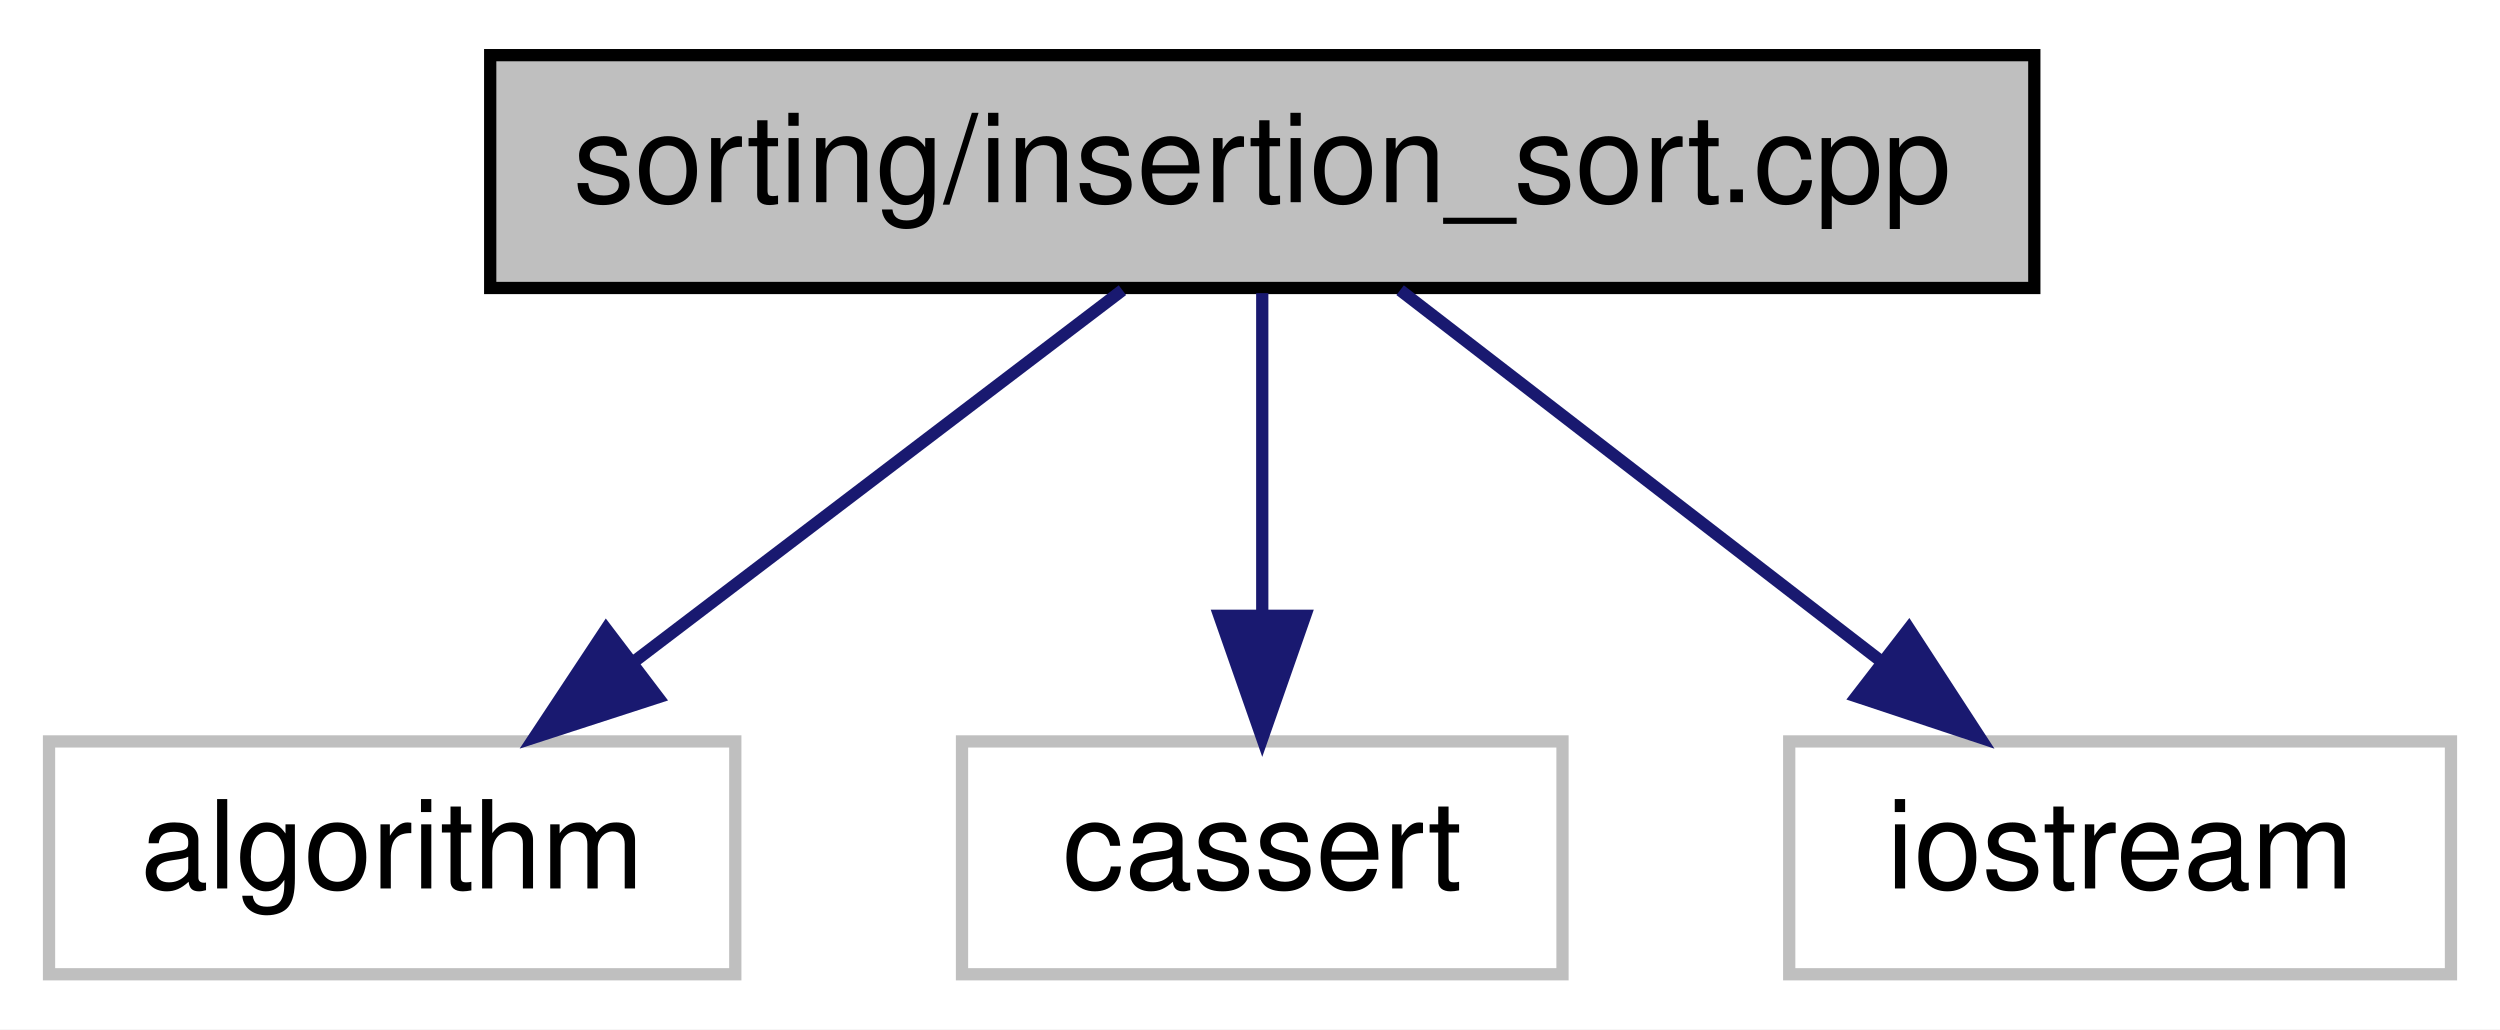
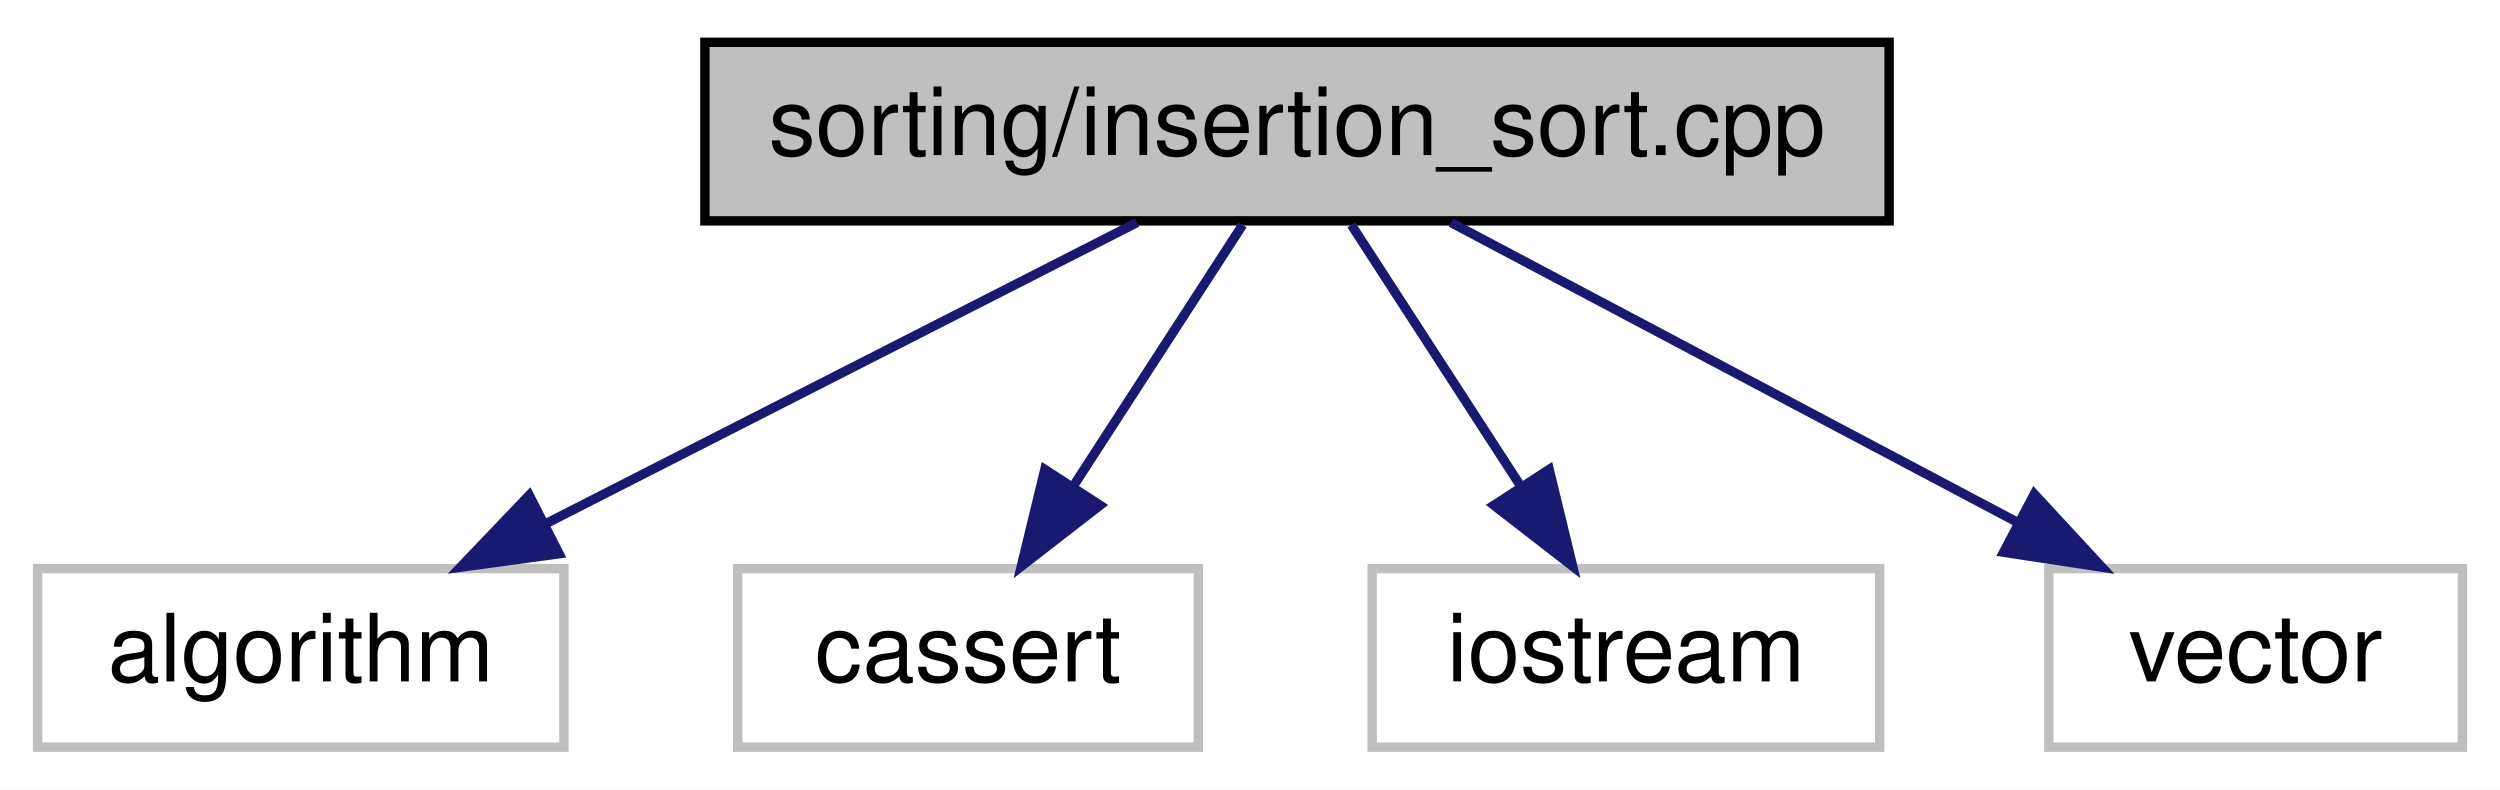
- <svg xmlns="http://www.w3.org/2000/svg" xmlns:xlink="http://www.w3.org/1999/xlink" width="204pt" height="84pt" viewBox="0.00 0.00 204.00 84.00">
+ <svg xmlns="http://www.w3.org/2000/svg" xmlns:xlink="http://www.w3.org/1999/xlink" width="266pt" height="84pt" viewBox="0.00 0.00 266.00 84.00">
  <g id="graph0" class="graph" transform="scale(1 1) rotate(0) translate(4 80)">
-     <polygon fill="white" stroke="transparent" points="-4,4 -4,-80 200,-80 200,4 -4,4" />
+     <polygon fill="white" stroke="transparent" points="-4,4 -4,-80 262,-80 262,4 -4,4" />
    <g id="node1" class="node">
      <g id="a_node1">
        <a xlink:title="Insertion Sort Algorithm (Insertion Sort)">
-           <polygon fill="#bfbfbf" stroke="black" points="36,-56.5 36,-75.5 162,-75.5 162,-56.5 36,-56.5" />
-           <text text-anchor="middle" x="99" y="-63.5" font-family="Helvetica,sans-Serif" font-size="10.00">sorting/insertion_sort.cpp</text>
+           <polygon fill="#bfbfbf" stroke="black" points="71,-56.5 71,-75.5 197,-75.5 197,-56.5 71,-56.5" />
+           <text text-anchor="middle" x="134" y="-63.5" font-family="Helvetica,sans-Serif" font-size="10.00">sorting/insertion_sort.cpp</text>
        </a>
      </g>
    </g>
    <g id="node2" class="node">
      <g id="a_node2">
        <a xlink:title=" ">
          <polygon fill="white" stroke="#bfbfbf" points="0,-0.5 0,-19.5 56,-19.5 56,-0.5 0,-0.5" />
          <text text-anchor="middle" x="28" y="-7.5" font-family="Helvetica,sans-Serif" font-size="10.00">algorithm</text>
        </a>
      </g>
    </g>
    <g id="edge1" class="edge">
-       <path fill="none" stroke="midnightblue" d="M87.59,-56.32C76.89,-48.18 60.66,-35.84 47.84,-26.09" />
-       <polygon fill="midnightblue" stroke="midnightblue" points="49.69,-23.1 39.61,-19.83 45.46,-28.67 49.69,-23.1" />
+       <path fill="none" stroke="midnightblue" d="M116.97,-56.32C99.97,-47.66 73.62,-34.24 54.01,-24.25" />
+       <polygon fill="midnightblue" stroke="midnightblue" points="55.49,-21.08 44.99,-19.65 52.31,-27.31 55.49,-21.08" />
    </g>
    <g id="node3" class="node">
      <g id="a_node3">
        <a xlink:title=" ">
          <polygon fill="white" stroke="#bfbfbf" points="74.5,-0.5 74.5,-19.5 123.5,-19.5 123.5,-0.5 74.5,-0.5" />
          <text text-anchor="middle" x="99" y="-7.5" font-family="Helvetica,sans-Serif" font-size="10.00">cassert</text>
        </a>
      </g>
    </g>
    <g id="edge2" class="edge">
-       <path fill="none" stroke="midnightblue" d="M99,-56.08C99,-49.01 99,-38.86 99,-29.99" />
-       <polygon fill="midnightblue" stroke="midnightblue" points="102.5,-29.75 99,-19.75 95.5,-29.75 102.5,-29.75" />
+       <path fill="none" stroke="midnightblue" d="M128.22,-56.08C123.33,-48.53 116.17,-37.49 110.17,-28.23" />
+       <polygon fill="midnightblue" stroke="midnightblue" points="113.05,-26.24 104.67,-19.75 107.17,-30.05 113.05,-26.24" />
    </g>
    <g id="node4" class="node">
      <g id="a_node4">
        <a xlink:title=" ">
          <polygon fill="white" stroke="#bfbfbf" points="142,-0.5 142,-19.5 196,-19.5 196,-0.5 142,-0.5" />
          <text text-anchor="middle" x="169" y="-7.5" font-family="Helvetica,sans-Serif" font-size="10.00">iostream</text>
        </a>
      </g>
    </g>
    <g id="edge3" class="edge">
-       <path fill="none" stroke="midnightblue" d="M110.25,-56.32C120.8,-48.18 136.8,-35.84 149.44,-26.09" />
-       <polygon fill="midnightblue" stroke="midnightblue" points="151.77,-28.71 157.55,-19.83 147.49,-23.17 151.77,-28.71" />
+       <path fill="none" stroke="midnightblue" d="M139.78,-56.08C144.67,-48.53 151.83,-37.49 157.83,-28.23" />
+       <polygon fill="midnightblue" stroke="midnightblue" points="160.83,-30.05 163.33,-19.75 154.95,-26.24 160.83,-30.05" />
+     </g>
+     <g id="node5" class="node">
+       <g id="a_node5">
+         <a xlink:title=" ">
+           <polygon fill="white" stroke="#bfbfbf" points="214,-0.5 214,-19.5 258,-19.5 258,-0.5 214,-0.5" />
+           <text text-anchor="middle" x="236" y="-7.5" font-family="Helvetica,sans-Serif" font-size="10.00">vector</text>
+         </a>
+       </g>
+     </g>
+     <g id="edge4" class="edge">
+       <path fill="none" stroke="midnightblue" d="M150.39,-56.32C166.67,-47.7 191.87,-34.36 210.72,-24.39" />
+       <polygon fill="midnightblue" stroke="midnightblue" points="212.45,-27.43 219.65,-19.65 209.18,-21.24 212.45,-27.43" />
    </g>
  </g>
</svg>
